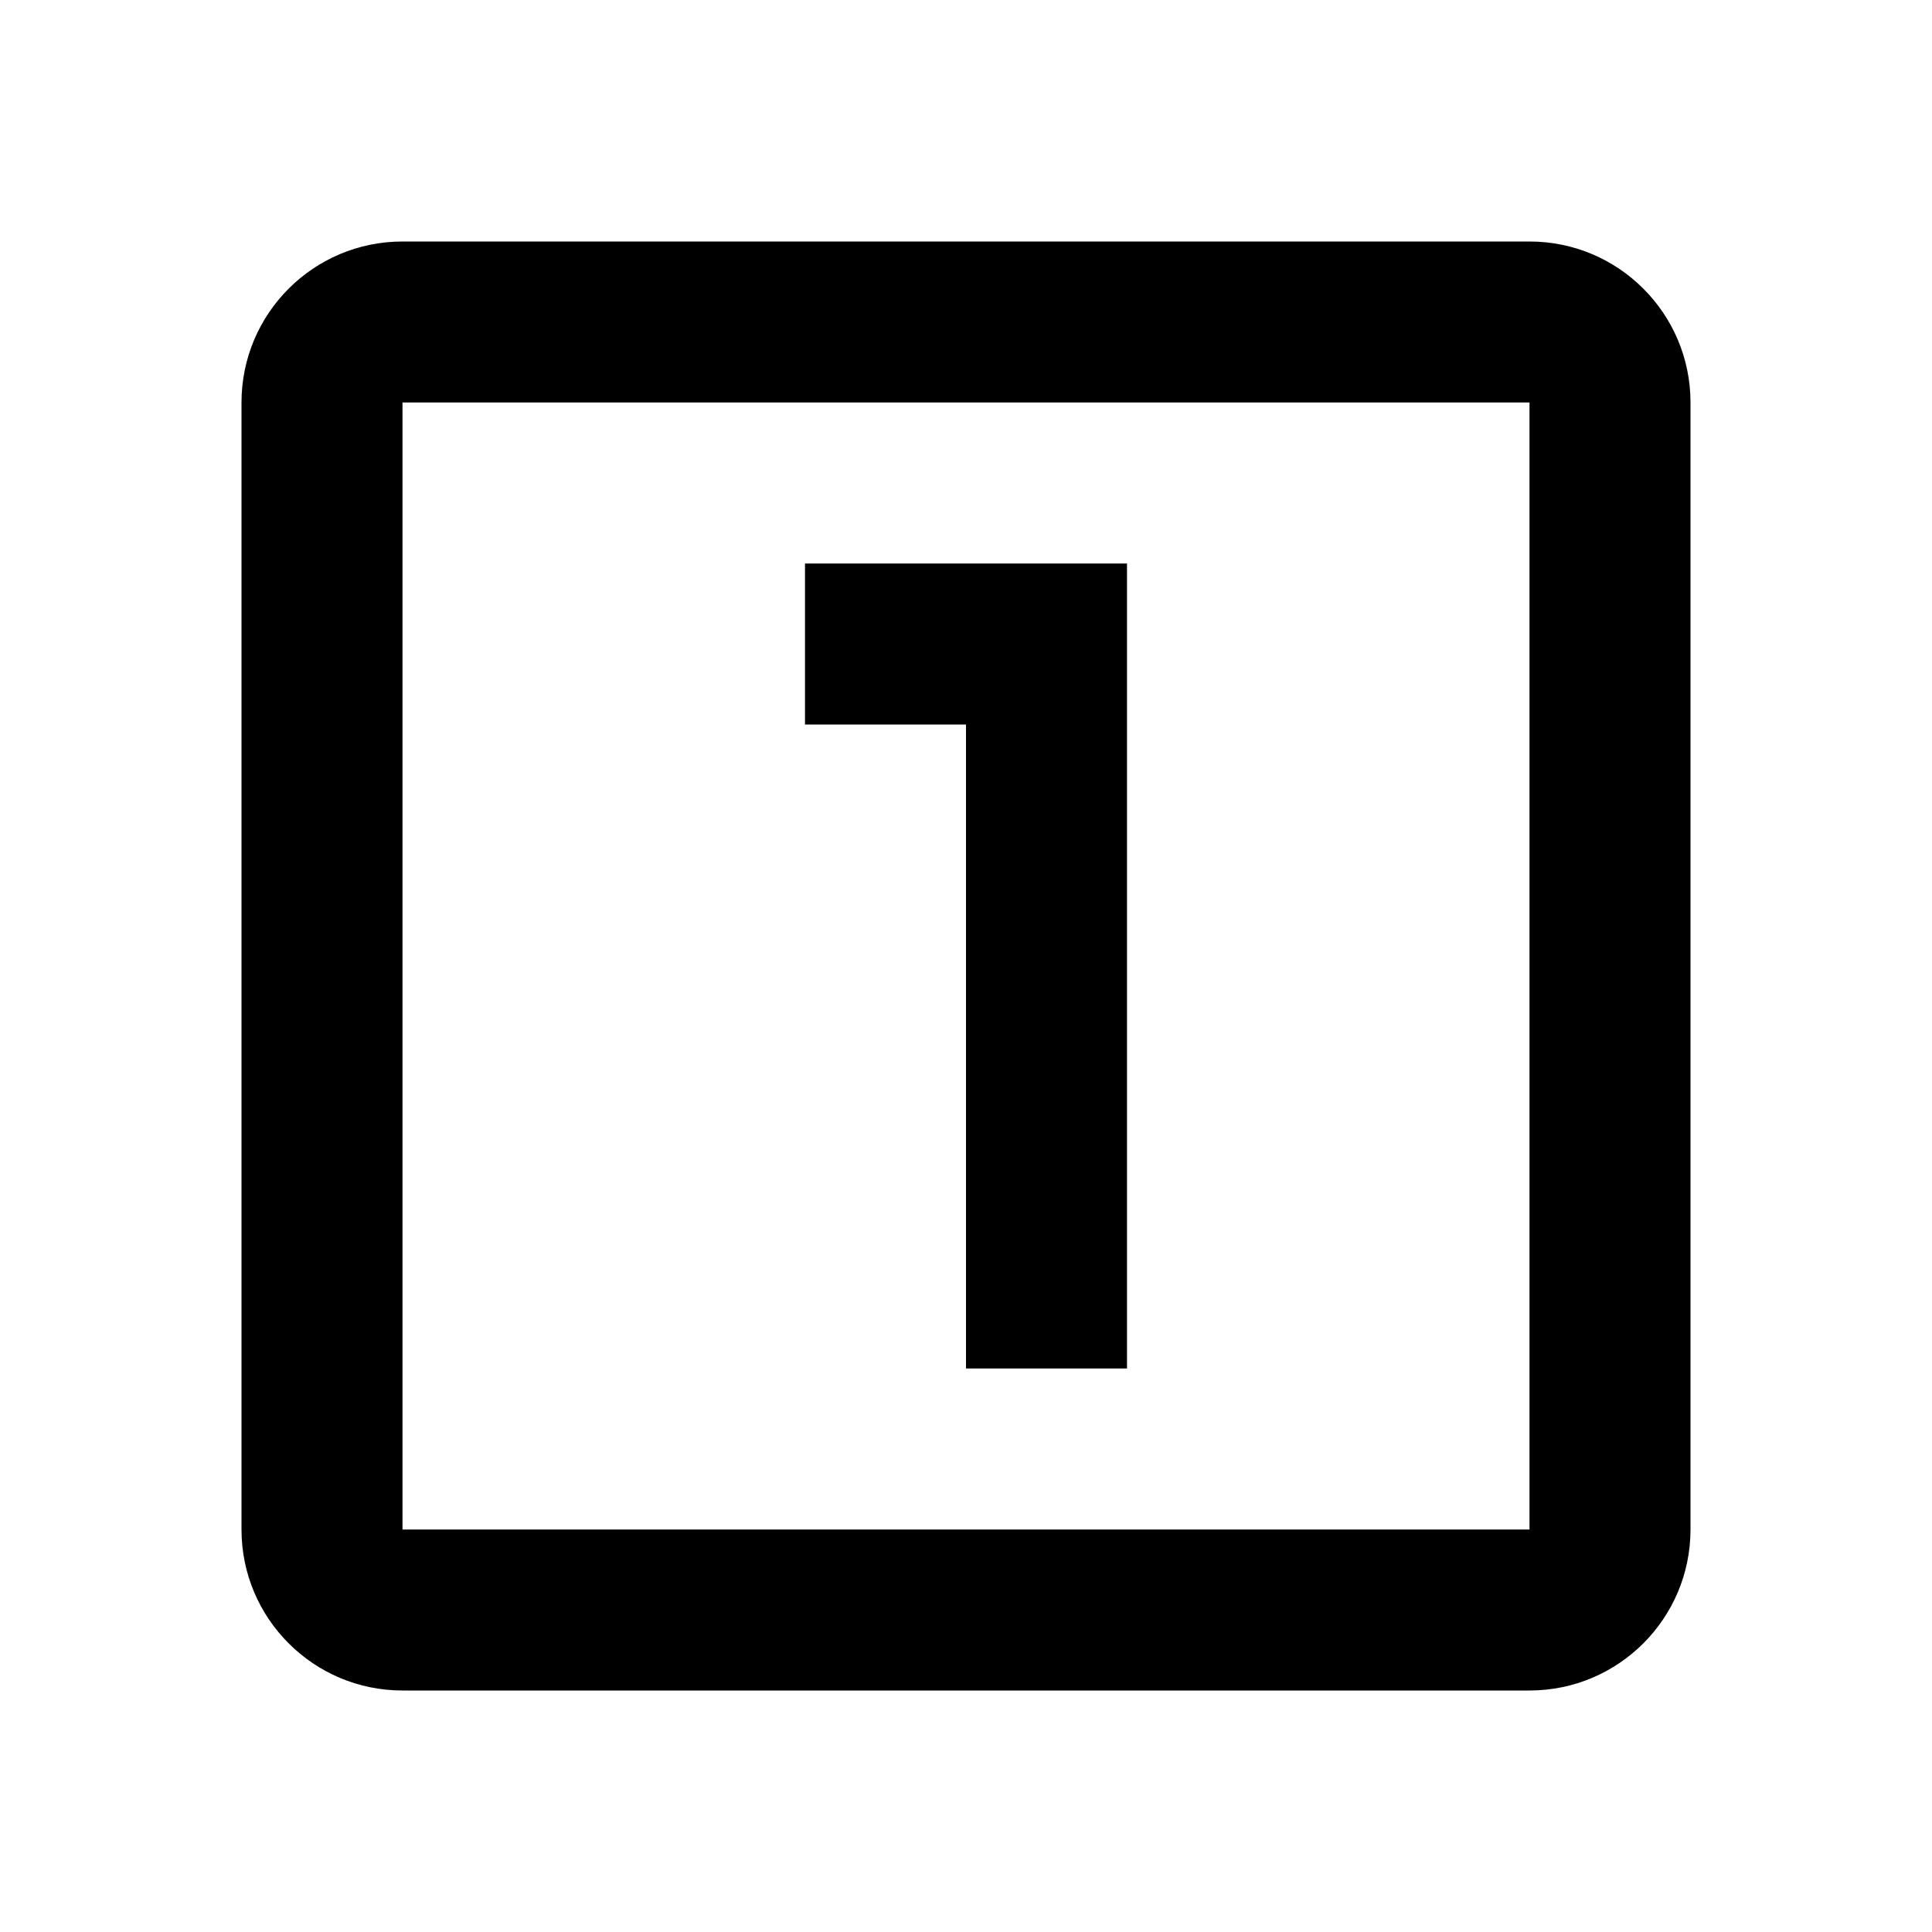
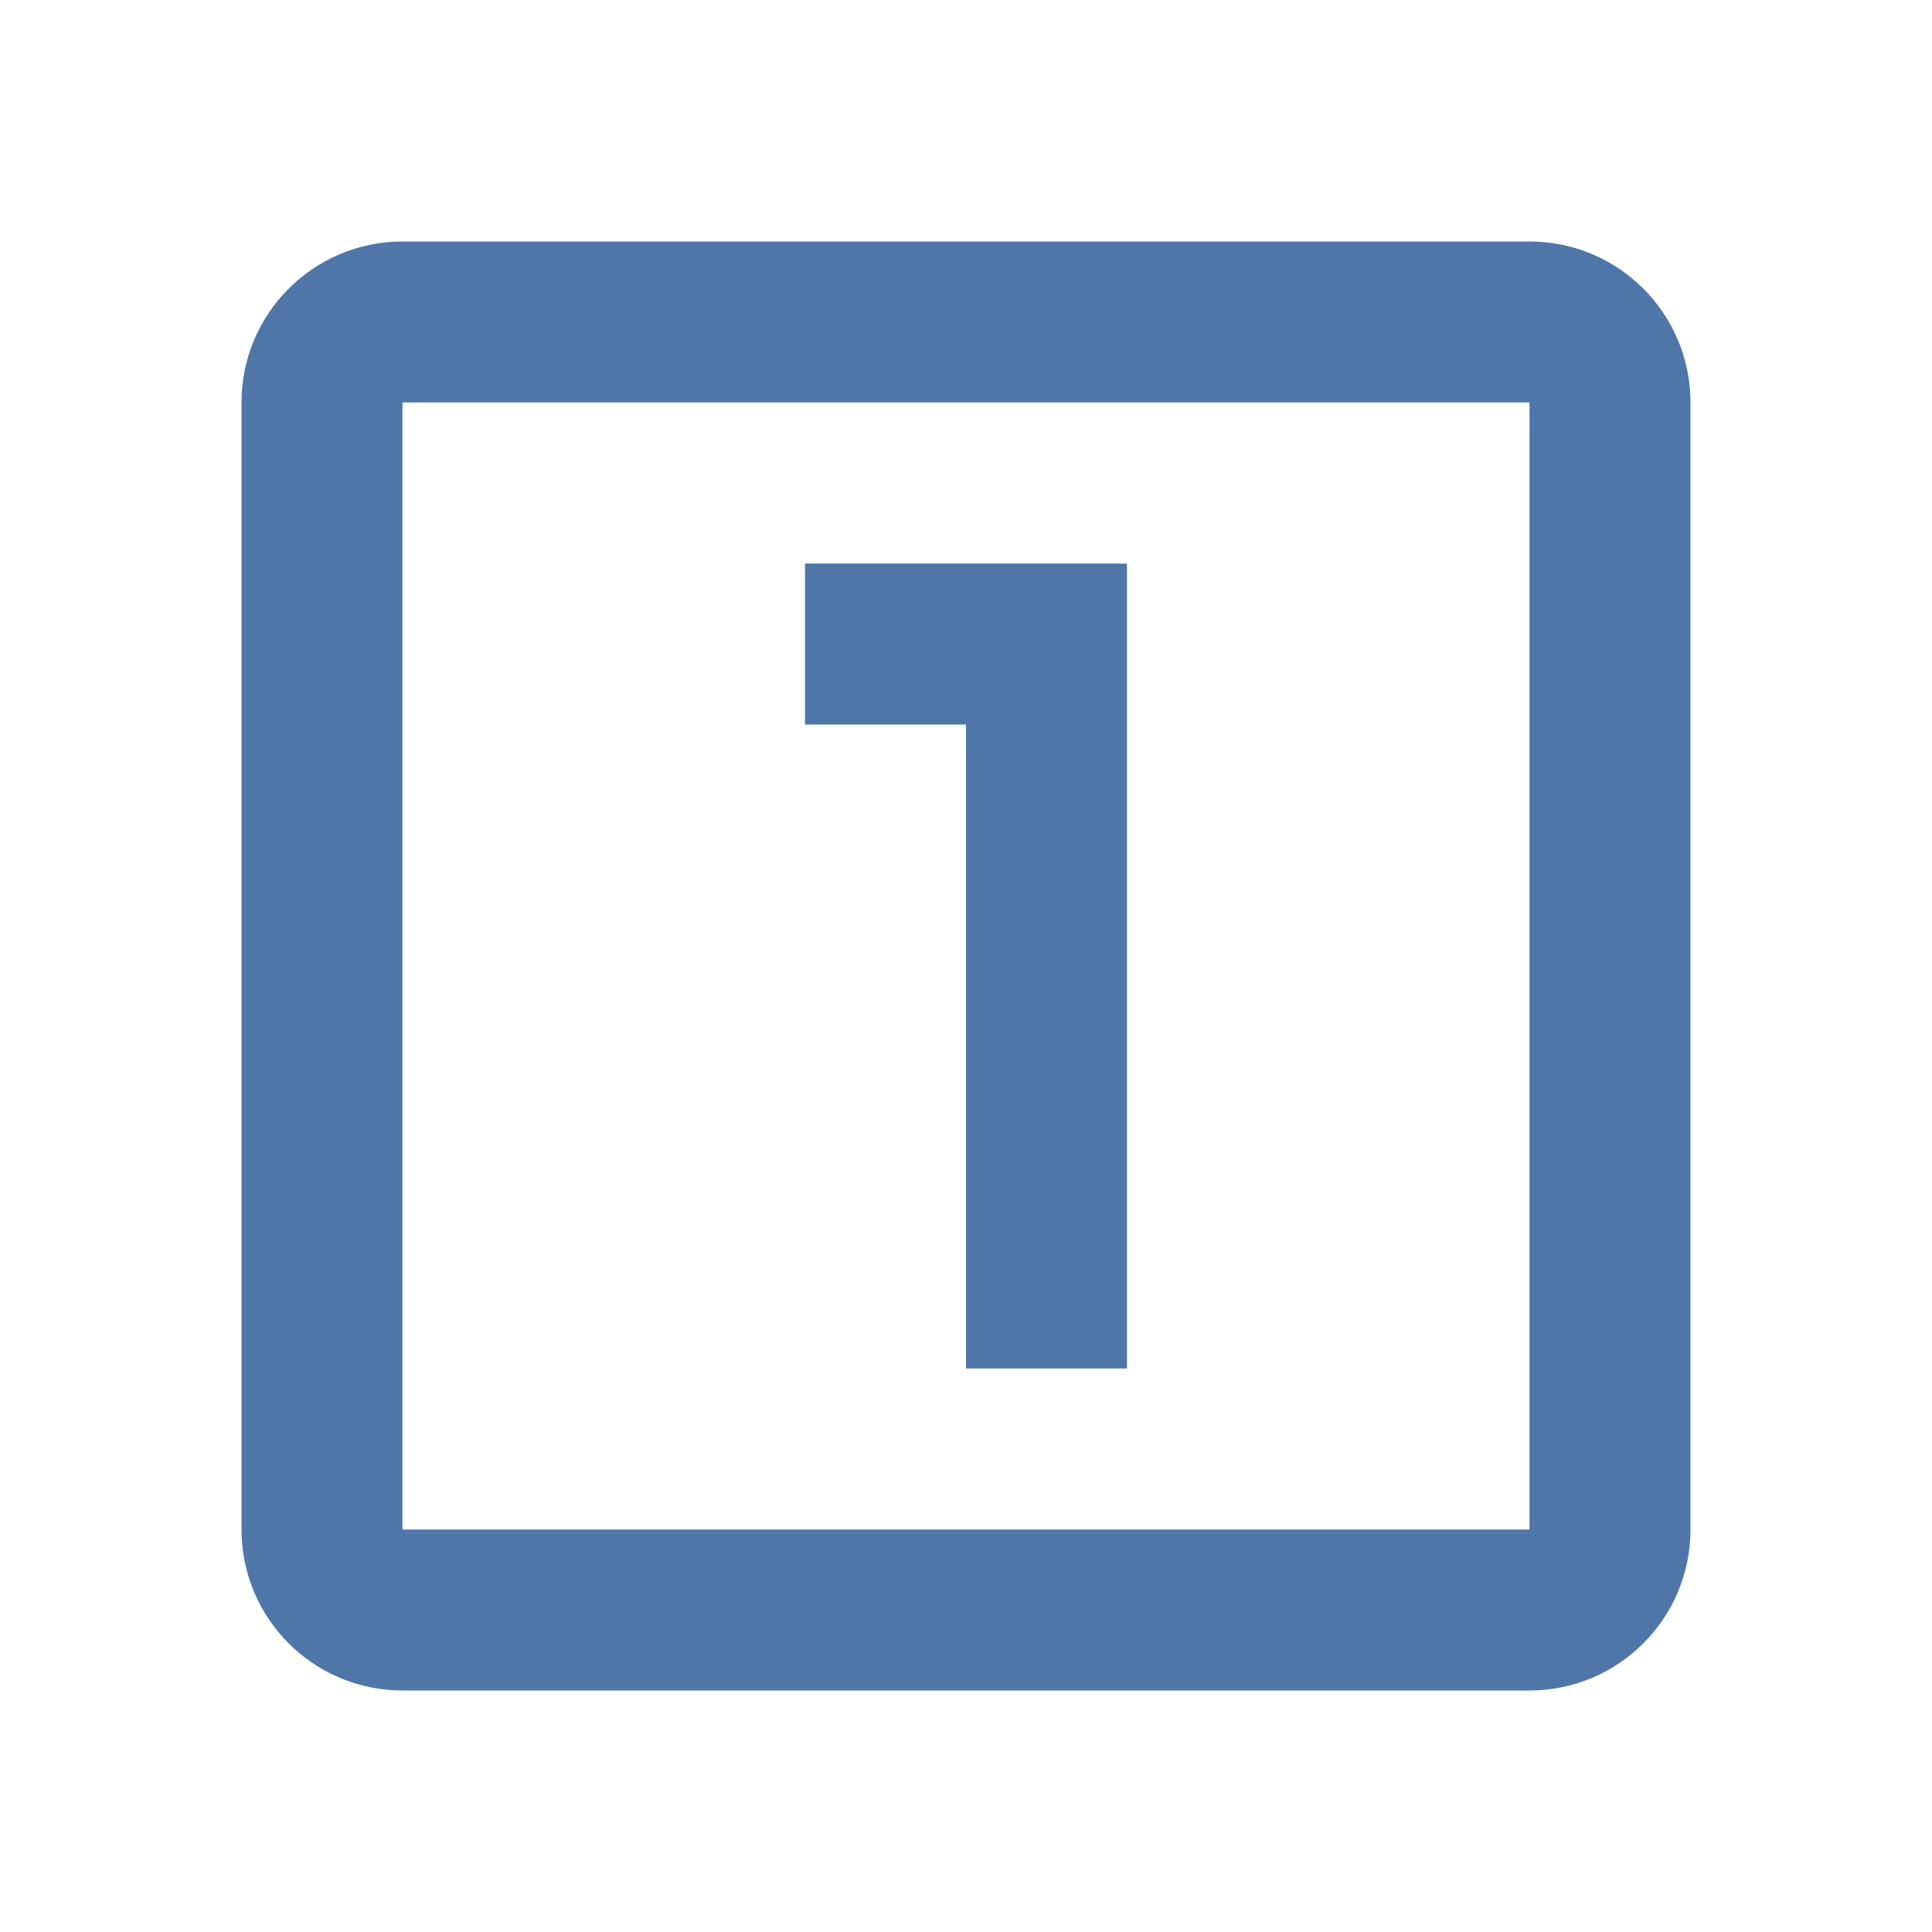
- <svg xmlns="http://www.w3.org/2000/svg" version="1.1" width="24" height="24" viewBox="0 0 24 24">
-   <path d="M19,19H5V5H19M19,3H5A2,2 0 0,0 3,5V19A2,2 0 0,0 5,21H19A2,2 0 0,0 21,19V5A2,2 0 0,0 19,3M12,17H14V7H10V9H12" />
+ <svg xmlns="http://www.w3.org/2000/svg" version="1.1" width="24" height="24" viewBox="0 0 24 24" id="svg2995">
+   <defs id="defs3001" />
+   <path d="M19,19H5V5H19M19,3H5A2,2 0 0,0 3,5V19A2,2 0 0,0 5,21H19A2,2 0 0,0 21,19V5A2,2 0 0,0 19,3M12,17H14V7H10V9H12" id="path2997" style="fill:#4f76a9;fill-opacity:1" />
</svg>
